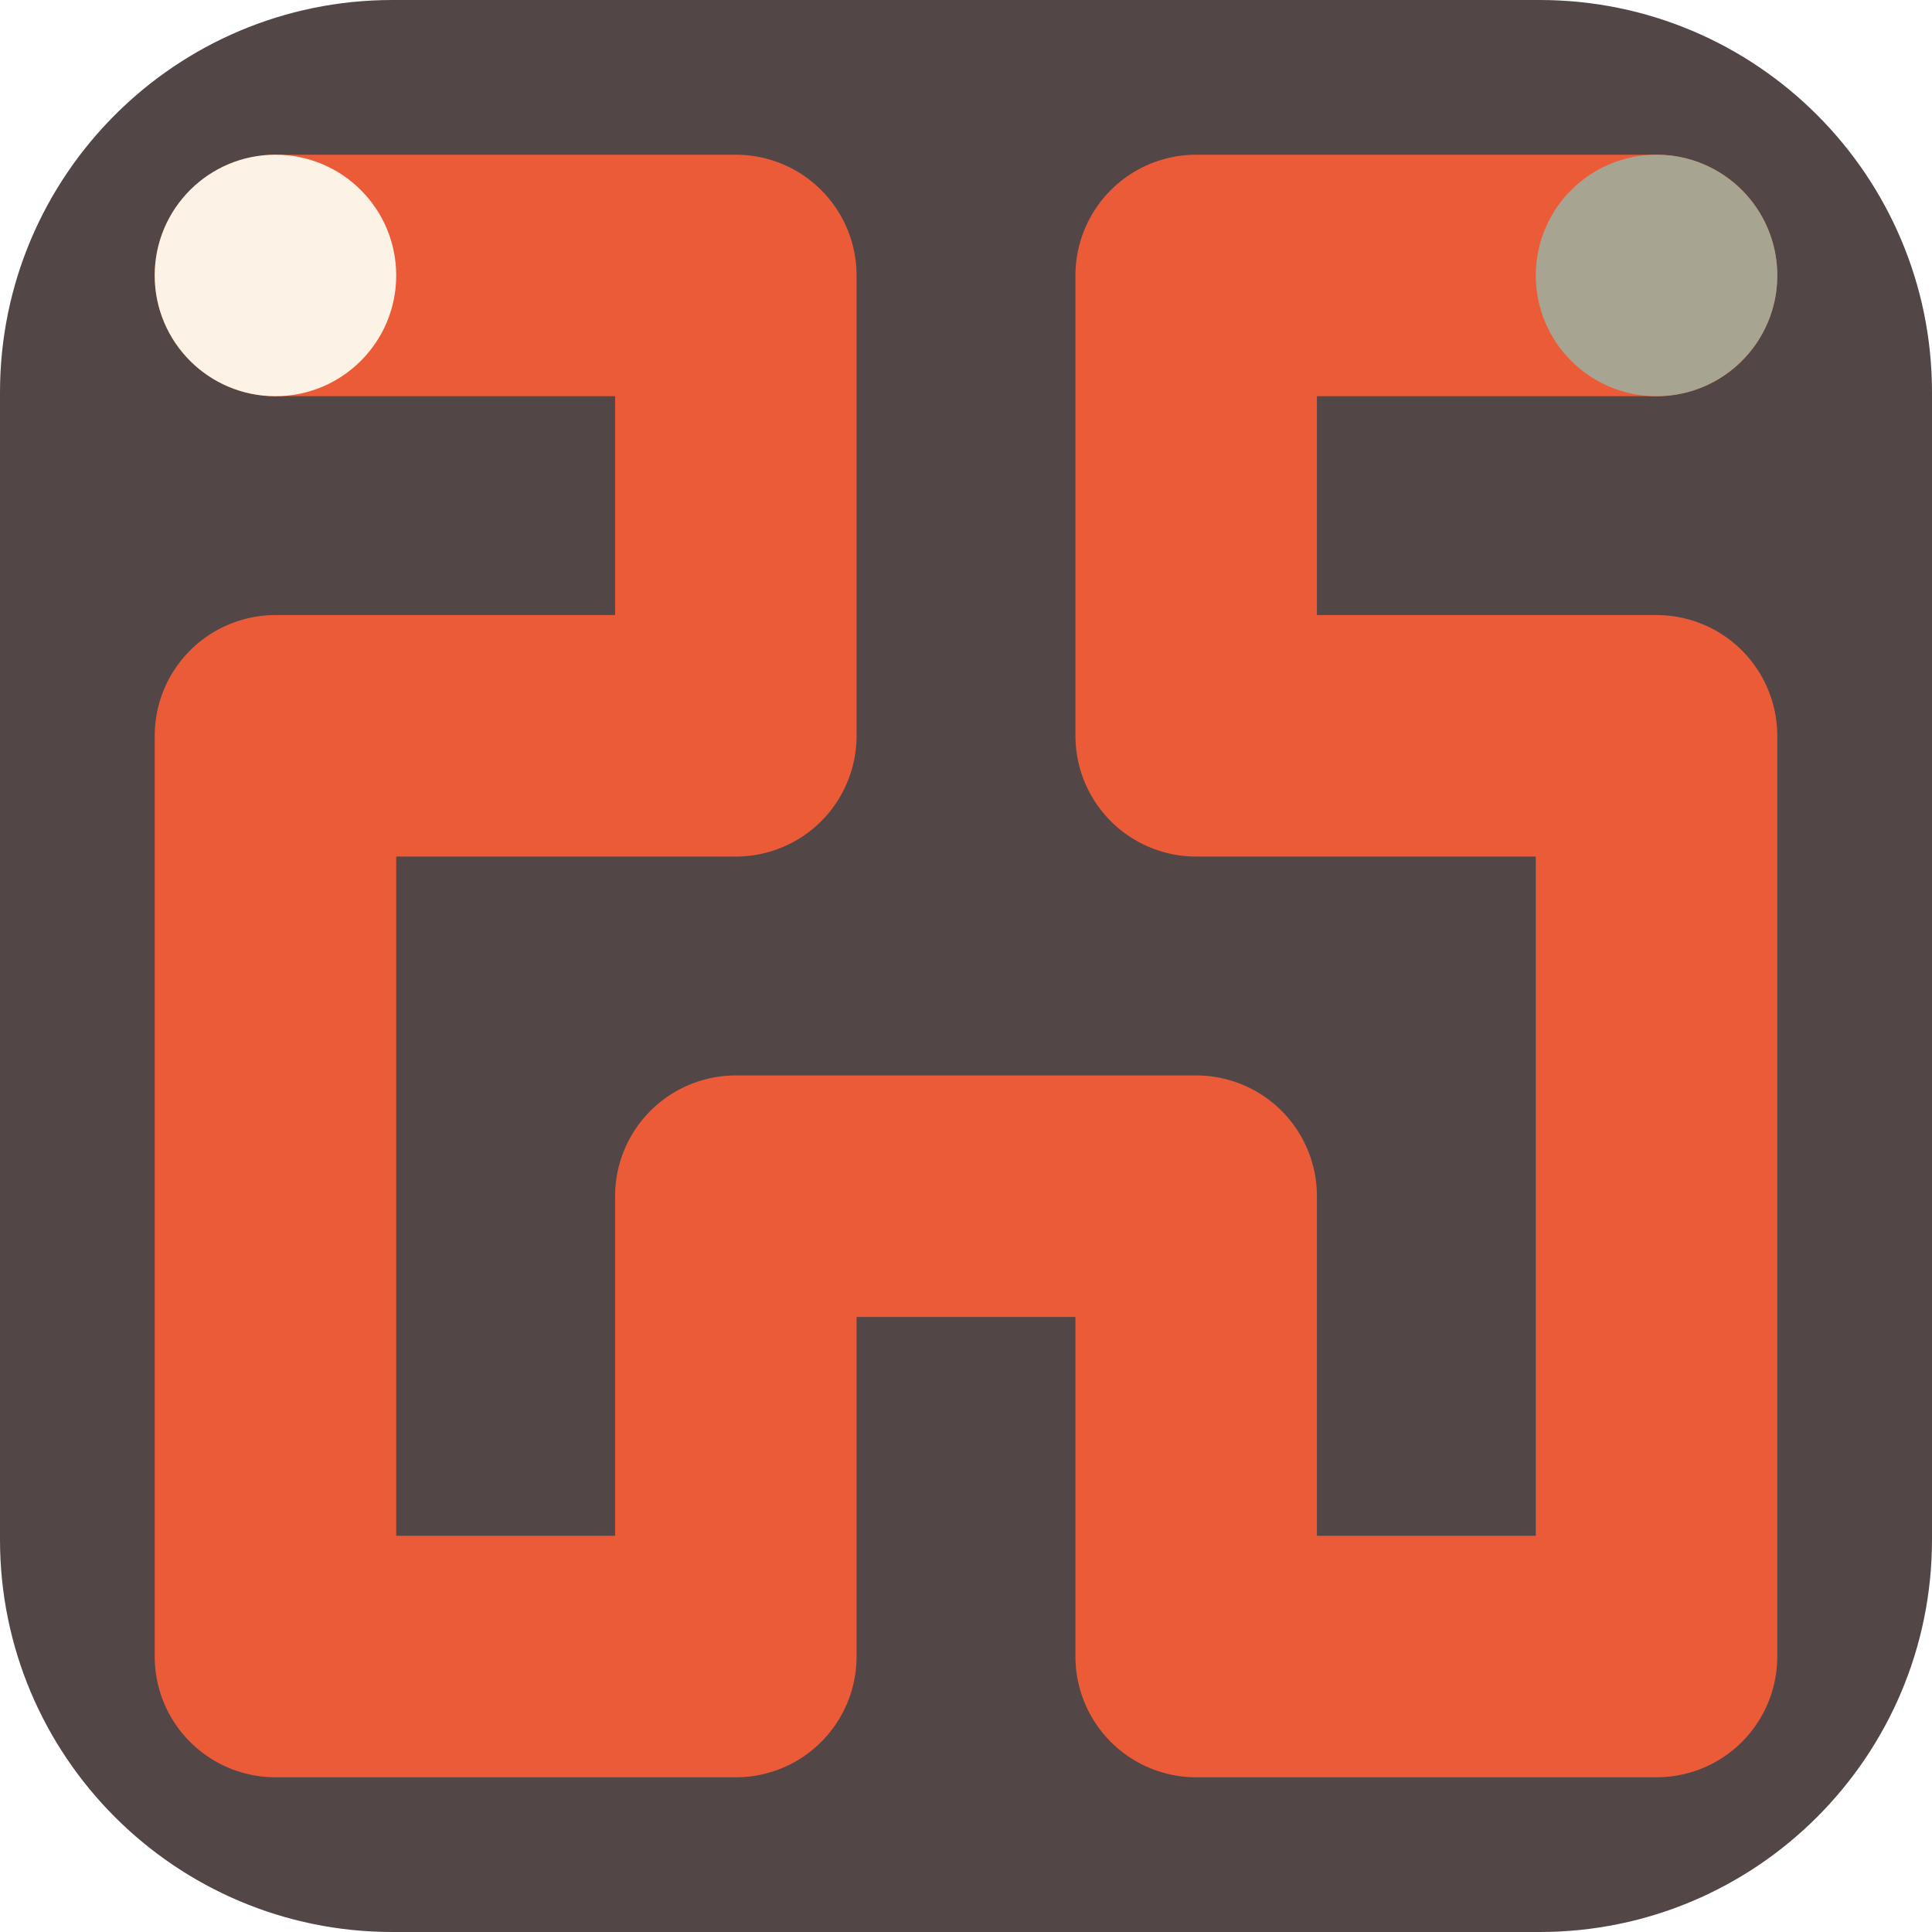
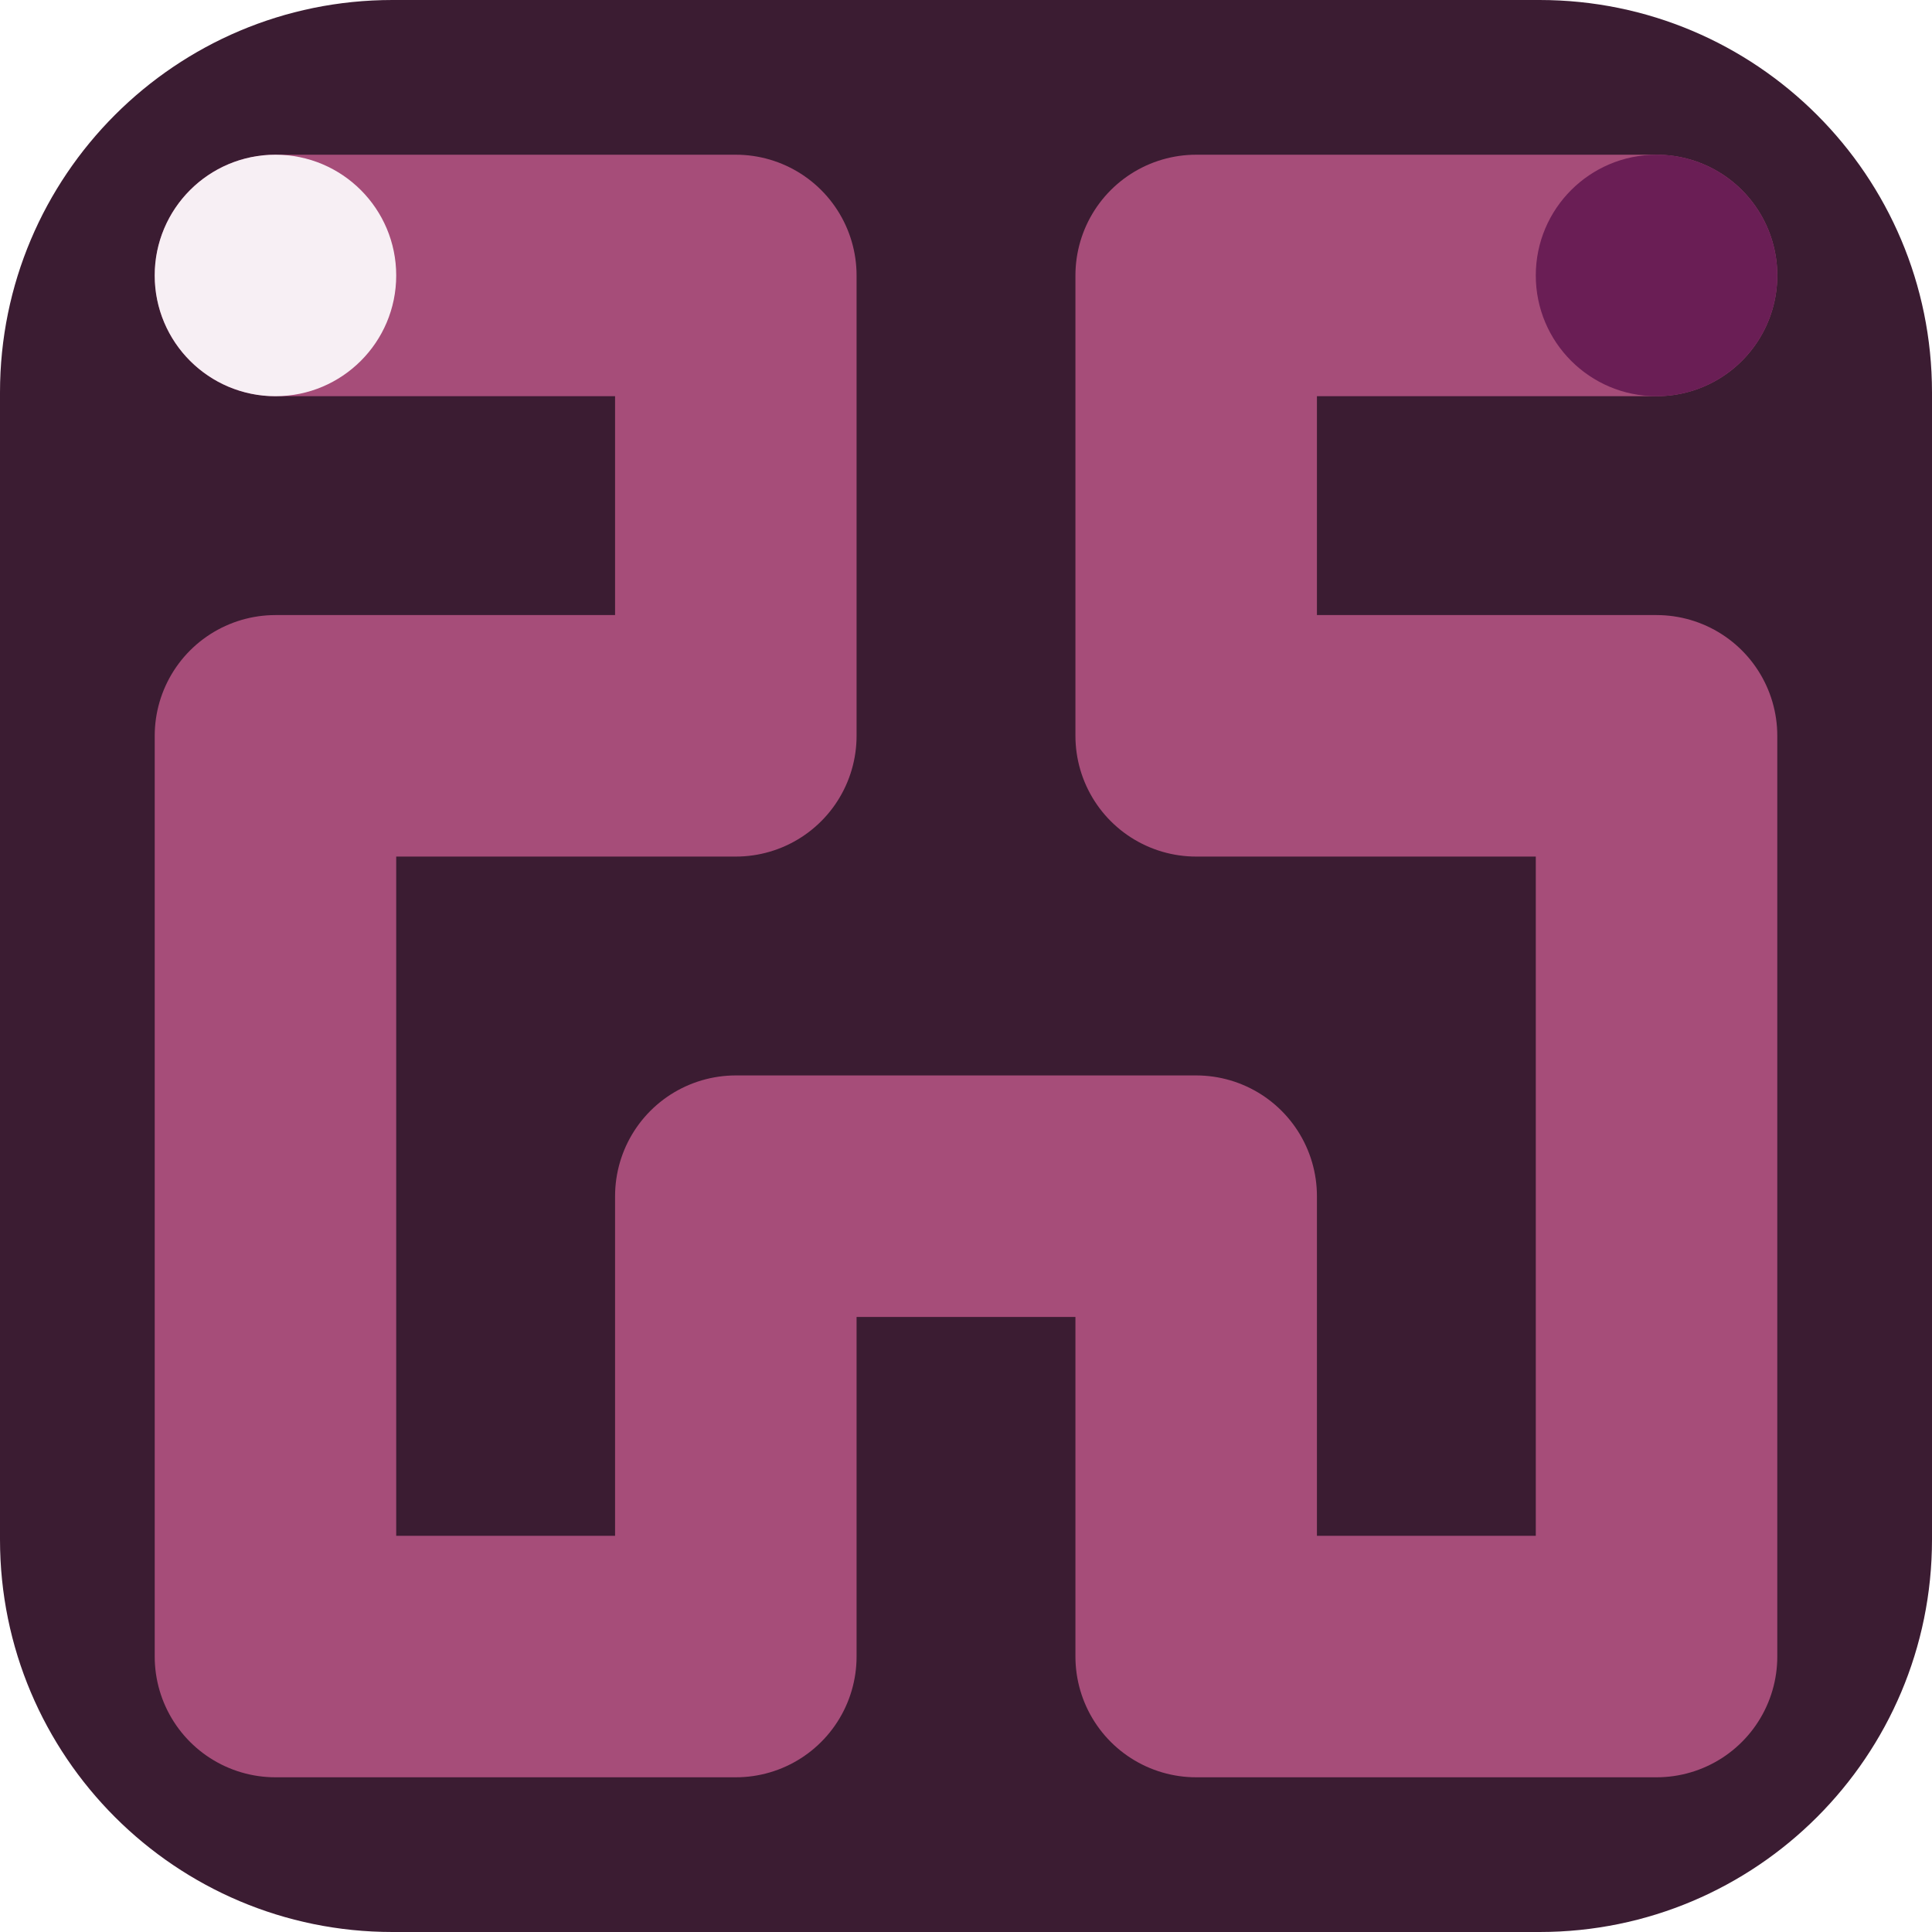
<svg xmlns="http://www.w3.org/2000/svg" viewBox="0 0 1024 1024" width="1024" height="1024" role="img" aria-label="Striate">
-   <rect width="1024" height="1024" rx="208" fill="#524646" />
-   <path d="M146 146 H390 V390 H146 V878 H390 V634 H634 V878 H878 V390 H634 V146 H878" fill="none" stroke="#EC5B38" stroke-width="128" stroke-linecap="round" stroke-linejoin="round" />
-   <circle cx="146" cy="146" r="64" fill="#FCF2E5" />
-   <circle cx="878" cy="146" r="64" fill="#A8A492" />
+   <rect width="1024" height="1024" rx="208" fill="#3B1C32" />
+   <path d="M146 146 H390 V390 H146 V878 H390 V634 H634 V878 H878 V390 H634 V146 H878" fill="none" stroke="#A64D79" stroke-width="128" stroke-linecap="round" stroke-linejoin="round" />
+   <circle cx="146" cy="146" r="64" fill="#F7EFF4" />
+   <circle cx="878" cy="146" r="64" fill="#6A1E55" />
</svg>
